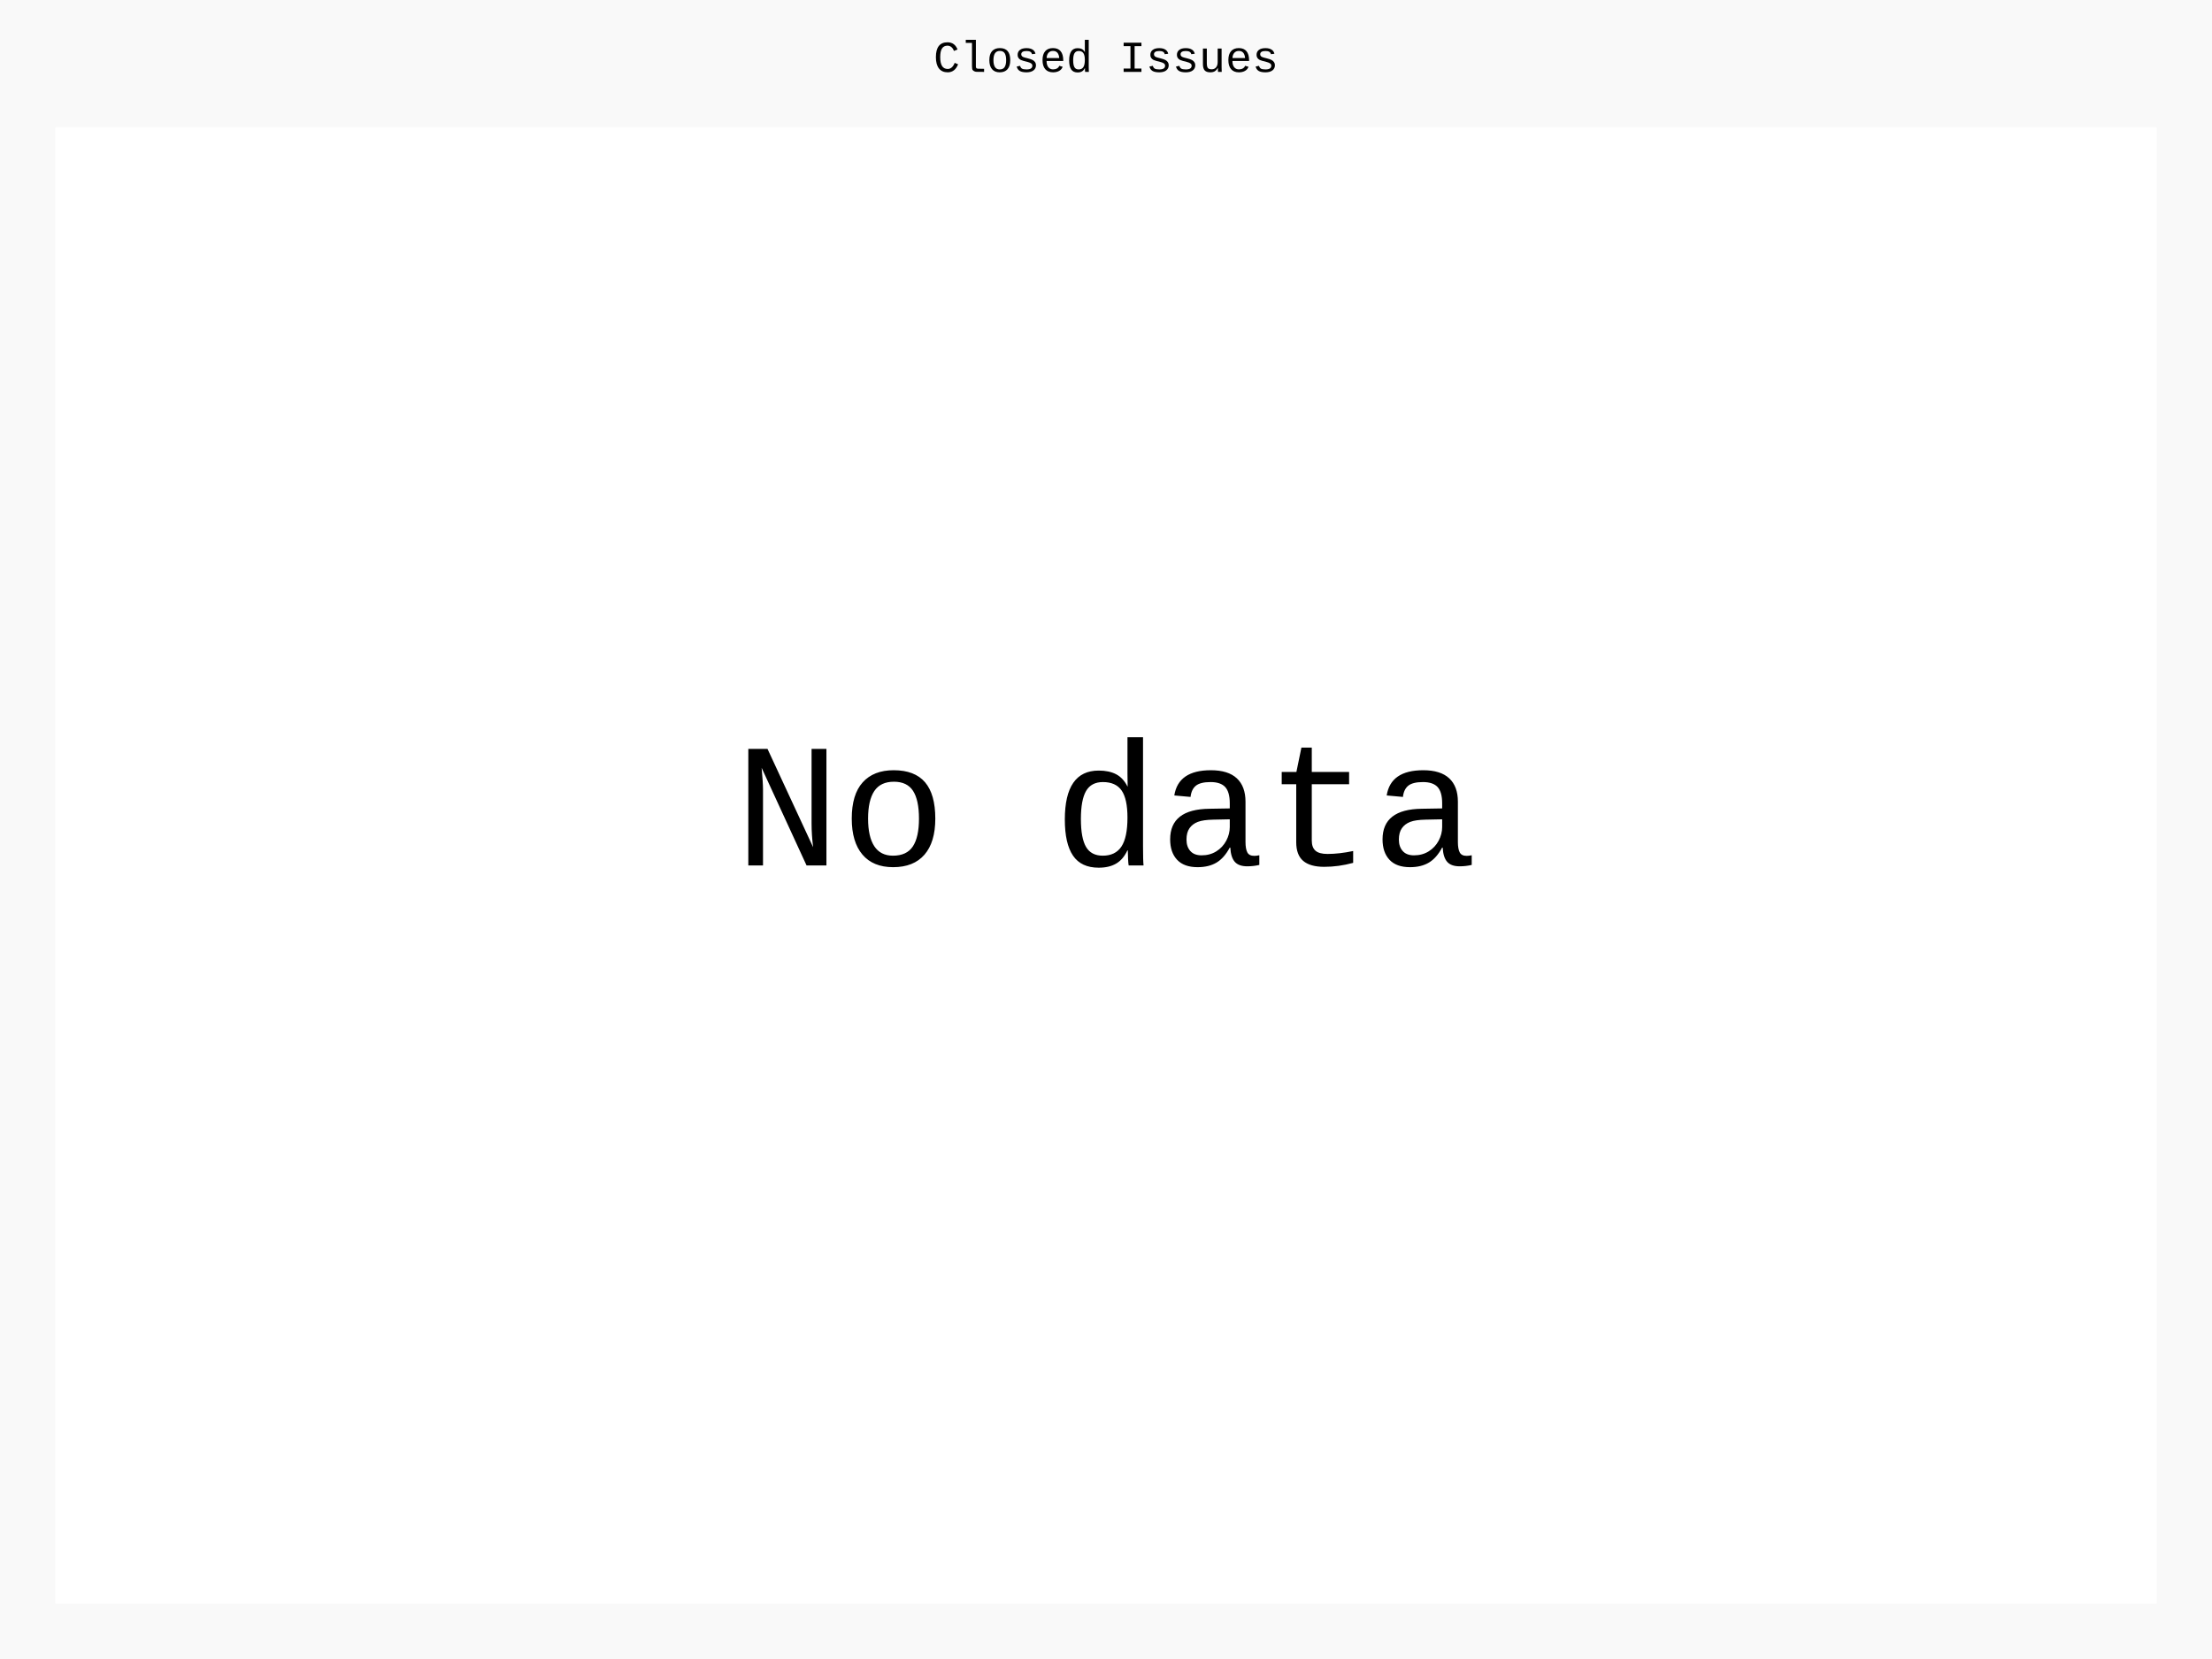
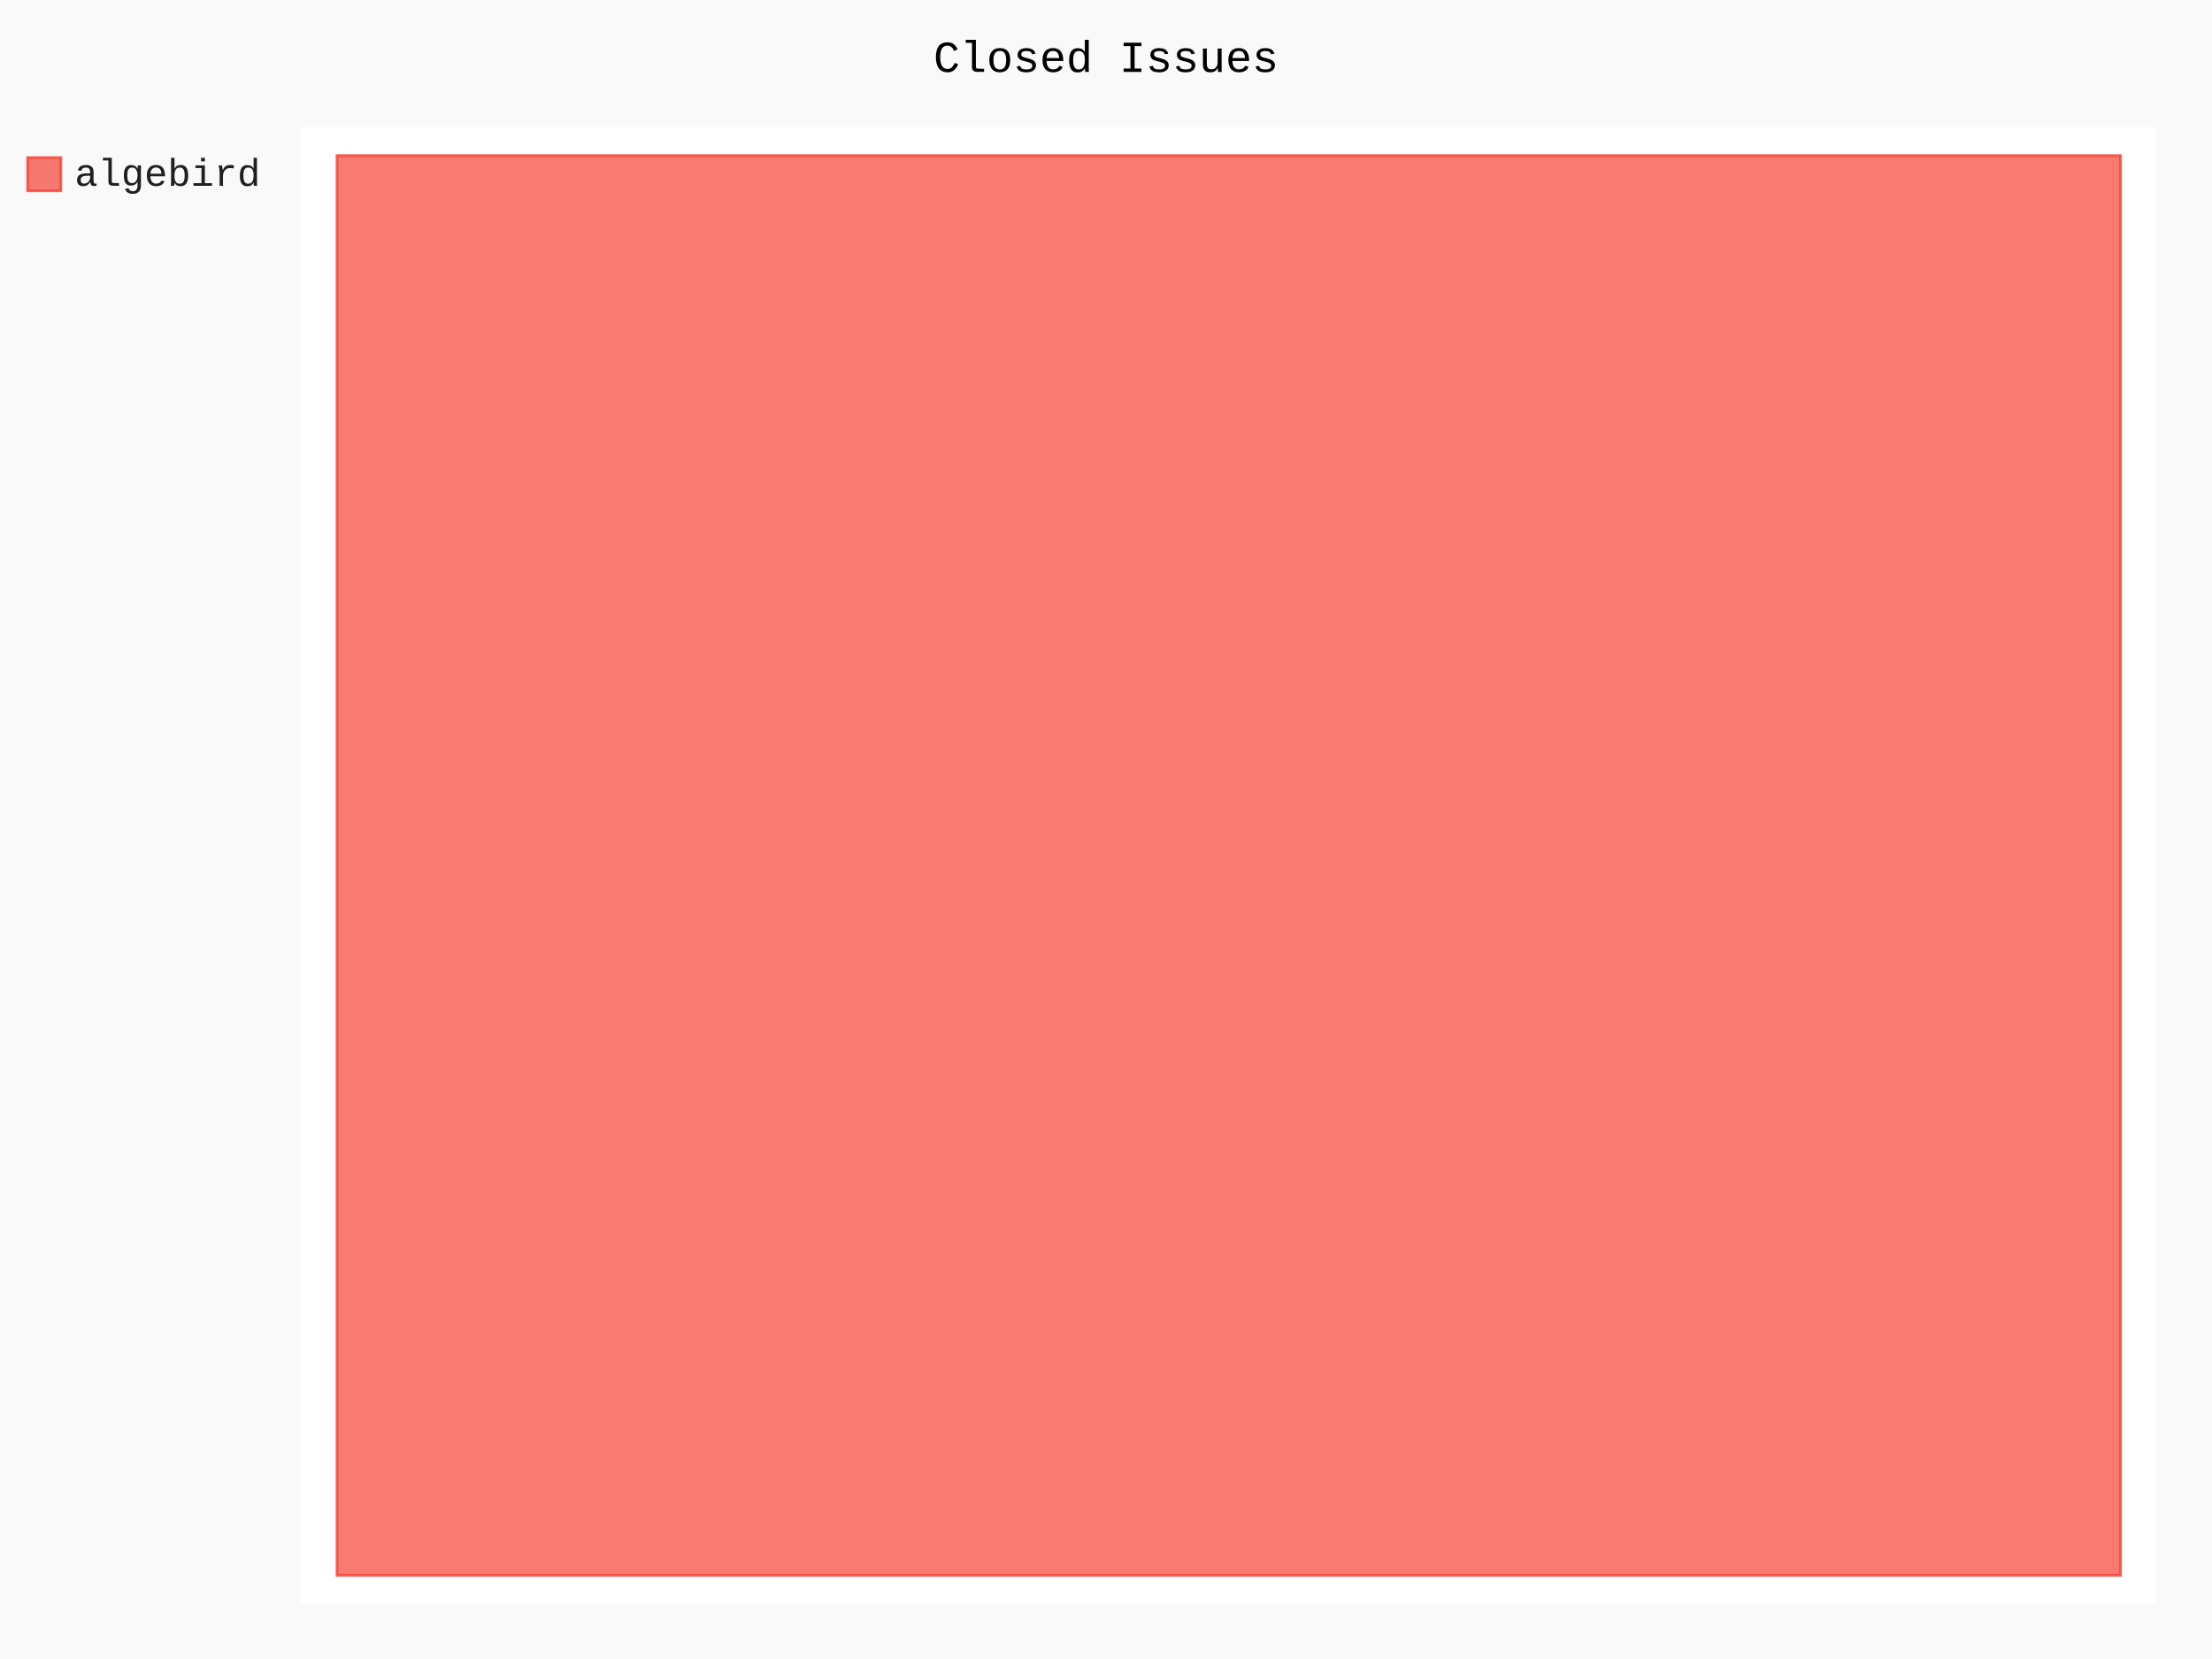
- <svg xmlns="http://www.w3.org/2000/svg" id="chart-95b121d4-63ed-4ff3-9418-e8281e90e83a" class="pygal-chart" viewBox="0 0 800 600">
+ <svg xmlns="http://www.w3.org/2000/svg" id="chart-d48ec324-b3d0-417a-aaac-7b7bd88c99f0" class="pygal-chart" viewBox="0 0 800 600">
  <defs>
-     <style type="text/css">#chart-95b121d4-63ed-4ff3-9418-e8281e90e83a{-webkit-user-select:none;-webkit-font-smoothing:antialiased;font-family:Consolas,"Liberation Mono",Menlo,Courier,monospace}#chart-95b121d4-63ed-4ff3-9418-e8281e90e83a .title{font-family:Consolas,"Liberation Mono",Menlo,Courier,monospace;font-size:16px}#chart-95b121d4-63ed-4ff3-9418-e8281e90e83a .legends .legend text{font-family:Consolas,"Liberation Mono",Menlo,Courier,monospace;font-size:14px}#chart-95b121d4-63ed-4ff3-9418-e8281e90e83a .axis text{font-family:Consolas,"Liberation Mono",Menlo,Courier,monospace;font-size:10px}#chart-95b121d4-63ed-4ff3-9418-e8281e90e83a .axis text.major{font-family:Consolas,"Liberation Mono",Menlo,Courier,monospace;font-size:10px}#chart-95b121d4-63ed-4ff3-9418-e8281e90e83a .text-overlay text.value{font-family:Consolas,"Liberation Mono",Menlo,Courier,monospace;font-size:16px}#chart-95b121d4-63ed-4ff3-9418-e8281e90e83a .text-overlay text.label{font-family:Consolas,"Liberation Mono",Menlo,Courier,monospace;font-size:10px}#chart-95b121d4-63ed-4ff3-9418-e8281e90e83a .tooltip{font-family:Consolas,"Liberation Mono",Menlo,Courier,monospace;font-size:14px}#chart-95b121d4-63ed-4ff3-9418-e8281e90e83a text.no_data{font-family:Consolas,"Liberation Mono",Menlo,Courier,monospace;font-size:64px}
- #chart-95b121d4-63ed-4ff3-9418-e8281e90e83a{background-color:rgba(249,249,249,1)}#chart-95b121d4-63ed-4ff3-9418-e8281e90e83a path,#chart-95b121d4-63ed-4ff3-9418-e8281e90e83a line,#chart-95b121d4-63ed-4ff3-9418-e8281e90e83a rect,#chart-95b121d4-63ed-4ff3-9418-e8281e90e83a circle{-webkit-transition:150ms;-moz-transition:150ms;transition:150ms}#chart-95b121d4-63ed-4ff3-9418-e8281e90e83a .graph &gt; .background{fill:rgba(249,249,249,1)}#chart-95b121d4-63ed-4ff3-9418-e8281e90e83a .plot &gt; .background{fill:rgba(255,255,255,1)}#chart-95b121d4-63ed-4ff3-9418-e8281e90e83a .graph{fill:rgba(0,0,0,.87)}#chart-95b121d4-63ed-4ff3-9418-e8281e90e83a text.no_data{fill:rgba(0,0,0,1)}#chart-95b121d4-63ed-4ff3-9418-e8281e90e83a .title{fill:rgba(0,0,0,1)}#chart-95b121d4-63ed-4ff3-9418-e8281e90e83a .legends .legend text{fill:rgba(0,0,0,.87)}#chart-95b121d4-63ed-4ff3-9418-e8281e90e83a .legends .legend:hover text{fill:rgba(0,0,0,1)}#chart-95b121d4-63ed-4ff3-9418-e8281e90e83a .axis .line{stroke:rgba(0,0,0,1)}#chart-95b121d4-63ed-4ff3-9418-e8281e90e83a .axis .guide.line{stroke:rgba(0,0,0,.54)}#chart-95b121d4-63ed-4ff3-9418-e8281e90e83a .axis .major.line{stroke:rgba(0,0,0,.87)}#chart-95b121d4-63ed-4ff3-9418-e8281e90e83a .axis text.major{fill:rgba(0,0,0,1)}#chart-95b121d4-63ed-4ff3-9418-e8281e90e83a .axis.y .guides:hover .guide.line,#chart-95b121d4-63ed-4ff3-9418-e8281e90e83a .line-graph .axis.x .guides:hover .guide.line,#chart-95b121d4-63ed-4ff3-9418-e8281e90e83a .stackedline-graph .axis.x .guides:hover .guide.line,#chart-95b121d4-63ed-4ff3-9418-e8281e90e83a .xy-graph .axis.x .guides:hover .guide.line{stroke:rgba(0,0,0,1)}#chart-95b121d4-63ed-4ff3-9418-e8281e90e83a .axis .guides:hover text{fill:rgba(0,0,0,1)}#chart-95b121d4-63ed-4ff3-9418-e8281e90e83a .reactive{fill-opacity:.7;stroke-opacity:.8;stroke-width:1}#chart-95b121d4-63ed-4ff3-9418-e8281e90e83a .ci{stroke:rgba(0,0,0,.87)}#chart-95b121d4-63ed-4ff3-9418-e8281e90e83a .reactive.active,#chart-95b121d4-63ed-4ff3-9418-e8281e90e83a .active .reactive{fill-opacity:.8;stroke-opacity:.9;stroke-width:4}#chart-95b121d4-63ed-4ff3-9418-e8281e90e83a .ci .reactive.active{stroke-width:1.5}#chart-95b121d4-63ed-4ff3-9418-e8281e90e83a .series text{fill:rgba(0,0,0,1)}#chart-95b121d4-63ed-4ff3-9418-e8281e90e83a .tooltip rect{fill:rgba(255,255,255,1);stroke:rgba(0,0,0,1);-webkit-transition:opacity 150ms;-moz-transition:opacity 150ms;transition:opacity 150ms}#chart-95b121d4-63ed-4ff3-9418-e8281e90e83a .tooltip .label{fill:rgba(0,0,0,.87)}#chart-95b121d4-63ed-4ff3-9418-e8281e90e83a .tooltip .label{fill:rgba(0,0,0,.87)}#chart-95b121d4-63ed-4ff3-9418-e8281e90e83a .tooltip .legend{font-size:.8em;fill:rgba(0,0,0,.54)}#chart-95b121d4-63ed-4ff3-9418-e8281e90e83a .tooltip .x_label{font-size:.6em;fill:rgba(0,0,0,1)}#chart-95b121d4-63ed-4ff3-9418-e8281e90e83a .tooltip .xlink{font-size:.5em;text-decoration:underline}#chart-95b121d4-63ed-4ff3-9418-e8281e90e83a .tooltip .value{font-size:1.5em}#chart-95b121d4-63ed-4ff3-9418-e8281e90e83a .bound{font-size:.5em}#chart-95b121d4-63ed-4ff3-9418-e8281e90e83a .max-value{font-size:.75em;fill:rgba(0,0,0,.54)}#chart-95b121d4-63ed-4ff3-9418-e8281e90e83a .map-element{fill:rgba(255,255,255,1);stroke:rgba(0,0,0,.54) !important}#chart-95b121d4-63ed-4ff3-9418-e8281e90e83a .map-element .reactive{fill-opacity:inherit;stroke-opacity:inherit}
- #chart-95b121d4-63ed-4ff3-9418-e8281e90e83a text.no_data{text-anchor:middle}#chart-95b121d4-63ed-4ff3-9418-e8281e90e83a .guide.line{fill:none}#chart-95b121d4-63ed-4ff3-9418-e8281e90e83a .centered{text-anchor:middle}#chart-95b121d4-63ed-4ff3-9418-e8281e90e83a .title{text-anchor:middle}#chart-95b121d4-63ed-4ff3-9418-e8281e90e83a .legends .legend text{fill-opacity:1}#chart-95b121d4-63ed-4ff3-9418-e8281e90e83a .axis.x text{text-anchor:middle}#chart-95b121d4-63ed-4ff3-9418-e8281e90e83a .axis.x:not(.web) text[transform]{text-anchor:start}#chart-95b121d4-63ed-4ff3-9418-e8281e90e83a .axis.x:not(.web) text[transform].backwards{text-anchor:end}#chart-95b121d4-63ed-4ff3-9418-e8281e90e83a .axis.y text{text-anchor:end}#chart-95b121d4-63ed-4ff3-9418-e8281e90e83a .axis.y text[transform].backwards{text-anchor:start}#chart-95b121d4-63ed-4ff3-9418-e8281e90e83a .axis.y2 text{text-anchor:start}#chart-95b121d4-63ed-4ff3-9418-e8281e90e83a .axis.y2 text[transform].backwards{text-anchor:end}#chart-95b121d4-63ed-4ff3-9418-e8281e90e83a .axis .guide.line{stroke-dasharray:4,4;stroke:black}#chart-95b121d4-63ed-4ff3-9418-e8281e90e83a .axis .major.guide.line{stroke-dasharray:6,6;stroke:black}#chart-95b121d4-63ed-4ff3-9418-e8281e90e83a .horizontal .axis.y .guide.line,#chart-95b121d4-63ed-4ff3-9418-e8281e90e83a .horizontal .axis.y2 .guide.line,#chart-95b121d4-63ed-4ff3-9418-e8281e90e83a .vertical .axis.x .guide.line{opacity:0}#chart-95b121d4-63ed-4ff3-9418-e8281e90e83a .horizontal .axis.always_show .guide.line,#chart-95b121d4-63ed-4ff3-9418-e8281e90e83a .vertical .axis.always_show .guide.line{opacity:1 !important}#chart-95b121d4-63ed-4ff3-9418-e8281e90e83a .axis.y .guides:hover .guide.line,#chart-95b121d4-63ed-4ff3-9418-e8281e90e83a .axis.y2 .guides:hover .guide.line,#chart-95b121d4-63ed-4ff3-9418-e8281e90e83a .axis.x .guides:hover .guide.line{opacity:1}#chart-95b121d4-63ed-4ff3-9418-e8281e90e83a .axis .guides:hover text{opacity:1}#chart-95b121d4-63ed-4ff3-9418-e8281e90e83a .nofill{fill:none}#chart-95b121d4-63ed-4ff3-9418-e8281e90e83a .subtle-fill{fill-opacity:.2}#chart-95b121d4-63ed-4ff3-9418-e8281e90e83a .dot{stroke-width:1px;fill-opacity:1;stroke-opacity:1}#chart-95b121d4-63ed-4ff3-9418-e8281e90e83a .dot.active{stroke-width:5px}#chart-95b121d4-63ed-4ff3-9418-e8281e90e83a .dot.negative{fill:transparent}#chart-95b121d4-63ed-4ff3-9418-e8281e90e83a text,#chart-95b121d4-63ed-4ff3-9418-e8281e90e83a tspan{stroke:none !important}#chart-95b121d4-63ed-4ff3-9418-e8281e90e83a .series text.active{opacity:1}#chart-95b121d4-63ed-4ff3-9418-e8281e90e83a .tooltip rect{fill-opacity:.95;stroke-width:.5}#chart-95b121d4-63ed-4ff3-9418-e8281e90e83a .tooltip text{fill-opacity:1}#chart-95b121d4-63ed-4ff3-9418-e8281e90e83a .showable{visibility:hidden}#chart-95b121d4-63ed-4ff3-9418-e8281e90e83a .showable.shown{visibility:visible}#chart-95b121d4-63ed-4ff3-9418-e8281e90e83a .gauge-background{fill:rgba(229,229,229,1);stroke:none}#chart-95b121d4-63ed-4ff3-9418-e8281e90e83a .bg-lines{stroke:rgba(249,249,249,1);stroke-width:2px}</style>
+     <style type="text/css">#chart-d48ec324-b3d0-417a-aaac-7b7bd88c99f0{-webkit-user-select:none;-webkit-font-smoothing:antialiased;font-family:Consolas,"Liberation Mono",Menlo,Courier,monospace}#chart-d48ec324-b3d0-417a-aaac-7b7bd88c99f0 .title{font-family:Consolas,"Liberation Mono",Menlo,Courier,monospace;font-size:16px}#chart-d48ec324-b3d0-417a-aaac-7b7bd88c99f0 .legends .legend text{font-family:Consolas,"Liberation Mono",Menlo,Courier,monospace;font-size:14px}#chart-d48ec324-b3d0-417a-aaac-7b7bd88c99f0 .axis text{font-family:Consolas,"Liberation Mono",Menlo,Courier,monospace;font-size:10px}#chart-d48ec324-b3d0-417a-aaac-7b7bd88c99f0 .axis text.major{font-family:Consolas,"Liberation Mono",Menlo,Courier,monospace;font-size:10px}#chart-d48ec324-b3d0-417a-aaac-7b7bd88c99f0 .text-overlay text.value{font-family:Consolas,"Liberation Mono",Menlo,Courier,monospace;font-size:16px}#chart-d48ec324-b3d0-417a-aaac-7b7bd88c99f0 .text-overlay text.label{font-family:Consolas,"Liberation Mono",Menlo,Courier,monospace;font-size:10px}#chart-d48ec324-b3d0-417a-aaac-7b7bd88c99f0 .tooltip{font-family:Consolas,"Liberation Mono",Menlo,Courier,monospace;font-size:14px}#chart-d48ec324-b3d0-417a-aaac-7b7bd88c99f0 text.no_data{font-family:Consolas,"Liberation Mono",Menlo,Courier,monospace;font-size:64px}
+ #chart-d48ec324-b3d0-417a-aaac-7b7bd88c99f0{background-color:rgba(249,249,249,1)}#chart-d48ec324-b3d0-417a-aaac-7b7bd88c99f0 path,#chart-d48ec324-b3d0-417a-aaac-7b7bd88c99f0 line,#chart-d48ec324-b3d0-417a-aaac-7b7bd88c99f0 rect,#chart-d48ec324-b3d0-417a-aaac-7b7bd88c99f0 circle{-webkit-transition:150ms;-moz-transition:150ms;transition:150ms}#chart-d48ec324-b3d0-417a-aaac-7b7bd88c99f0 .graph &gt; .background{fill:rgba(249,249,249,1)}#chart-d48ec324-b3d0-417a-aaac-7b7bd88c99f0 .plot &gt; .background{fill:rgba(255,255,255,1)}#chart-d48ec324-b3d0-417a-aaac-7b7bd88c99f0 .graph{fill:rgba(0,0,0,.87)}#chart-d48ec324-b3d0-417a-aaac-7b7bd88c99f0 text.no_data{fill:rgba(0,0,0,1)}#chart-d48ec324-b3d0-417a-aaac-7b7bd88c99f0 .title{fill:rgba(0,0,0,1)}#chart-d48ec324-b3d0-417a-aaac-7b7bd88c99f0 .legends .legend text{fill:rgba(0,0,0,.87)}#chart-d48ec324-b3d0-417a-aaac-7b7bd88c99f0 .legends .legend:hover text{fill:rgba(0,0,0,1)}#chart-d48ec324-b3d0-417a-aaac-7b7bd88c99f0 .axis .line{stroke:rgba(0,0,0,1)}#chart-d48ec324-b3d0-417a-aaac-7b7bd88c99f0 .axis .guide.line{stroke:rgba(0,0,0,.54)}#chart-d48ec324-b3d0-417a-aaac-7b7bd88c99f0 .axis .major.line{stroke:rgba(0,0,0,.87)}#chart-d48ec324-b3d0-417a-aaac-7b7bd88c99f0 .axis text.major{fill:rgba(0,0,0,1)}#chart-d48ec324-b3d0-417a-aaac-7b7bd88c99f0 .axis.y .guides:hover .guide.line,#chart-d48ec324-b3d0-417a-aaac-7b7bd88c99f0 .line-graph .axis.x .guides:hover .guide.line,#chart-d48ec324-b3d0-417a-aaac-7b7bd88c99f0 .stackedline-graph .axis.x .guides:hover .guide.line,#chart-d48ec324-b3d0-417a-aaac-7b7bd88c99f0 .xy-graph .axis.x .guides:hover .guide.line{stroke:rgba(0,0,0,1)}#chart-d48ec324-b3d0-417a-aaac-7b7bd88c99f0 .axis .guides:hover text{fill:rgba(0,0,0,1)}#chart-d48ec324-b3d0-417a-aaac-7b7bd88c99f0 .reactive{fill-opacity:.7;stroke-opacity:.8;stroke-width:1}#chart-d48ec324-b3d0-417a-aaac-7b7bd88c99f0 .ci{stroke:rgba(0,0,0,.87)}#chart-d48ec324-b3d0-417a-aaac-7b7bd88c99f0 .reactive.active,#chart-d48ec324-b3d0-417a-aaac-7b7bd88c99f0 .active .reactive{fill-opacity:.8;stroke-opacity:.9;stroke-width:4}#chart-d48ec324-b3d0-417a-aaac-7b7bd88c99f0 .ci .reactive.active{stroke-width:1.5}#chart-d48ec324-b3d0-417a-aaac-7b7bd88c99f0 .series text{fill:rgba(0,0,0,1)}#chart-d48ec324-b3d0-417a-aaac-7b7bd88c99f0 .tooltip rect{fill:rgba(255,255,255,1);stroke:rgba(0,0,0,1);-webkit-transition:opacity 150ms;-moz-transition:opacity 150ms;transition:opacity 150ms}#chart-d48ec324-b3d0-417a-aaac-7b7bd88c99f0 .tooltip .label{fill:rgba(0,0,0,.87)}#chart-d48ec324-b3d0-417a-aaac-7b7bd88c99f0 .tooltip .label{fill:rgba(0,0,0,.87)}#chart-d48ec324-b3d0-417a-aaac-7b7bd88c99f0 .tooltip .legend{font-size:.8em;fill:rgba(0,0,0,.54)}#chart-d48ec324-b3d0-417a-aaac-7b7bd88c99f0 .tooltip .x_label{font-size:.6em;fill:rgba(0,0,0,1)}#chart-d48ec324-b3d0-417a-aaac-7b7bd88c99f0 .tooltip .xlink{font-size:.5em;text-decoration:underline}#chart-d48ec324-b3d0-417a-aaac-7b7bd88c99f0 .tooltip .value{font-size:1.5em}#chart-d48ec324-b3d0-417a-aaac-7b7bd88c99f0 .bound{font-size:.5em}#chart-d48ec324-b3d0-417a-aaac-7b7bd88c99f0 .max-value{font-size:.75em;fill:rgba(0,0,0,.54)}#chart-d48ec324-b3d0-417a-aaac-7b7bd88c99f0 .map-element{fill:rgba(255,255,255,1);stroke:rgba(0,0,0,.54) !important}#chart-d48ec324-b3d0-417a-aaac-7b7bd88c99f0 .map-element .reactive{fill-opacity:inherit;stroke-opacity:inherit}#chart-d48ec324-b3d0-417a-aaac-7b7bd88c99f0 .color-0,#chart-d48ec324-b3d0-417a-aaac-7b7bd88c99f0 .color-0 a:visited{stroke:#F44336;fill:#F44336}#chart-d48ec324-b3d0-417a-aaac-7b7bd88c99f0 .text-overlay .color-0 text{fill:black}
+ #chart-d48ec324-b3d0-417a-aaac-7b7bd88c99f0 text.no_data{text-anchor:middle}#chart-d48ec324-b3d0-417a-aaac-7b7bd88c99f0 .guide.line{fill:none}#chart-d48ec324-b3d0-417a-aaac-7b7bd88c99f0 .centered{text-anchor:middle}#chart-d48ec324-b3d0-417a-aaac-7b7bd88c99f0 .title{text-anchor:middle}#chart-d48ec324-b3d0-417a-aaac-7b7bd88c99f0 .legends .legend text{fill-opacity:1}#chart-d48ec324-b3d0-417a-aaac-7b7bd88c99f0 .axis.x text{text-anchor:middle}#chart-d48ec324-b3d0-417a-aaac-7b7bd88c99f0 .axis.x:not(.web) text[transform]{text-anchor:start}#chart-d48ec324-b3d0-417a-aaac-7b7bd88c99f0 .axis.x:not(.web) text[transform].backwards{text-anchor:end}#chart-d48ec324-b3d0-417a-aaac-7b7bd88c99f0 .axis.y text{text-anchor:end}#chart-d48ec324-b3d0-417a-aaac-7b7bd88c99f0 .axis.y text[transform].backwards{text-anchor:start}#chart-d48ec324-b3d0-417a-aaac-7b7bd88c99f0 .axis.y2 text{text-anchor:start}#chart-d48ec324-b3d0-417a-aaac-7b7bd88c99f0 .axis.y2 text[transform].backwards{text-anchor:end}#chart-d48ec324-b3d0-417a-aaac-7b7bd88c99f0 .axis .guide.line{stroke-dasharray:4,4;stroke:black}#chart-d48ec324-b3d0-417a-aaac-7b7bd88c99f0 .axis .major.guide.line{stroke-dasharray:6,6;stroke:black}#chart-d48ec324-b3d0-417a-aaac-7b7bd88c99f0 .horizontal .axis.y .guide.line,#chart-d48ec324-b3d0-417a-aaac-7b7bd88c99f0 .horizontal .axis.y2 .guide.line,#chart-d48ec324-b3d0-417a-aaac-7b7bd88c99f0 .vertical .axis.x .guide.line{opacity:0}#chart-d48ec324-b3d0-417a-aaac-7b7bd88c99f0 .horizontal .axis.always_show .guide.line,#chart-d48ec324-b3d0-417a-aaac-7b7bd88c99f0 .vertical .axis.always_show .guide.line{opacity:1 !important}#chart-d48ec324-b3d0-417a-aaac-7b7bd88c99f0 .axis.y .guides:hover .guide.line,#chart-d48ec324-b3d0-417a-aaac-7b7bd88c99f0 .axis.y2 .guides:hover .guide.line,#chart-d48ec324-b3d0-417a-aaac-7b7bd88c99f0 .axis.x .guides:hover .guide.line{opacity:1}#chart-d48ec324-b3d0-417a-aaac-7b7bd88c99f0 .axis .guides:hover text{opacity:1}#chart-d48ec324-b3d0-417a-aaac-7b7bd88c99f0 .nofill{fill:none}#chart-d48ec324-b3d0-417a-aaac-7b7bd88c99f0 .subtle-fill{fill-opacity:.2}#chart-d48ec324-b3d0-417a-aaac-7b7bd88c99f0 .dot{stroke-width:1px;fill-opacity:1;stroke-opacity:1}#chart-d48ec324-b3d0-417a-aaac-7b7bd88c99f0 .dot.active{stroke-width:5px}#chart-d48ec324-b3d0-417a-aaac-7b7bd88c99f0 .dot.negative{fill:transparent}#chart-d48ec324-b3d0-417a-aaac-7b7bd88c99f0 text,#chart-d48ec324-b3d0-417a-aaac-7b7bd88c99f0 tspan{stroke:none !important}#chart-d48ec324-b3d0-417a-aaac-7b7bd88c99f0 .series text.active{opacity:1}#chart-d48ec324-b3d0-417a-aaac-7b7bd88c99f0 .tooltip rect{fill-opacity:.95;stroke-width:.5}#chart-d48ec324-b3d0-417a-aaac-7b7bd88c99f0 .tooltip text{fill-opacity:1}#chart-d48ec324-b3d0-417a-aaac-7b7bd88c99f0 .showable{visibility:hidden}#chart-d48ec324-b3d0-417a-aaac-7b7bd88c99f0 .showable.shown{visibility:visible}#chart-d48ec324-b3d0-417a-aaac-7b7bd88c99f0 .gauge-background{fill:rgba(229,229,229,1);stroke:none}#chart-d48ec324-b3d0-417a-aaac-7b7bd88c99f0 .bg-lines{stroke:rgba(249,249,249,1);stroke-width:2px}</style>
  </defs>
  <g class="graph treemap-graph vertical">
    <rect x="0" y="0" width="800" height="600" class="background" />
-     <g transform="translate(20, 46)" class="plot">
-       <rect x="0" y="0" width="760" height="534" class="background" />
+     <g transform="translate(109, 46)" class="plot">
+       <rect x="0" y="0" width="670.8" height="534" class="background" />
+       <g class="series serie-0 color-0">
+         <g class="rects">
+           <g class="rect">
+             <rect x="12.9" y="10.269" width="645.0" height="513.462" class="rect reactive tooltip-trigger" />
+           </g>
+         </g>
+       </g>
    </g>
    <g class="titles">
      <text x="400.0" y="26" class="title plot_title">Closed Issues</text>
    </g>
-     <g transform="translate(20, 46)" class="plot overlay" />
-     <g transform="translate(20, 46)" class="plot text-overlay">
-       <text x="380.0" y="267.0" class="no_data">No data</text>
+     <g transform="translate(109, 46)" class="plot overlay">
+       <g class="series serie-0 color-0" />
    </g>
-     <g transform="translate(20, 46)" class="plot tooltip-overlay">
+     <g transform="translate(109, 46)" class="plot text-overlay">
+       <g class="series serie-0 color-0" />
+     </g>
+     <g transform="translate(109, 46)" class="plot tooltip-overlay">
      <g transform="translate(0 0)" style="opacity: 0" class="tooltip">
        <rect rx="0" ry="0" width="0" height="0" class="tooltip-box" />
        <g class="text" />
      </g>
    </g>
-     <g transform="translate(10, 56)" class="legends" />
+     <g transform="translate(10, 56)" class="legends">
+       <g id="activate-serie-0" class="legend reactive activate-serie">
+         <rect x="0.0" y="1.0" width="12" height="12" class="color-0 reactive" />
+         <text x="17.0" y="11.2">algebird</text>
+       </g>
+     </g>
    <g transform="translate(790, 56)" class="legends" />
  </g>
</svg>
